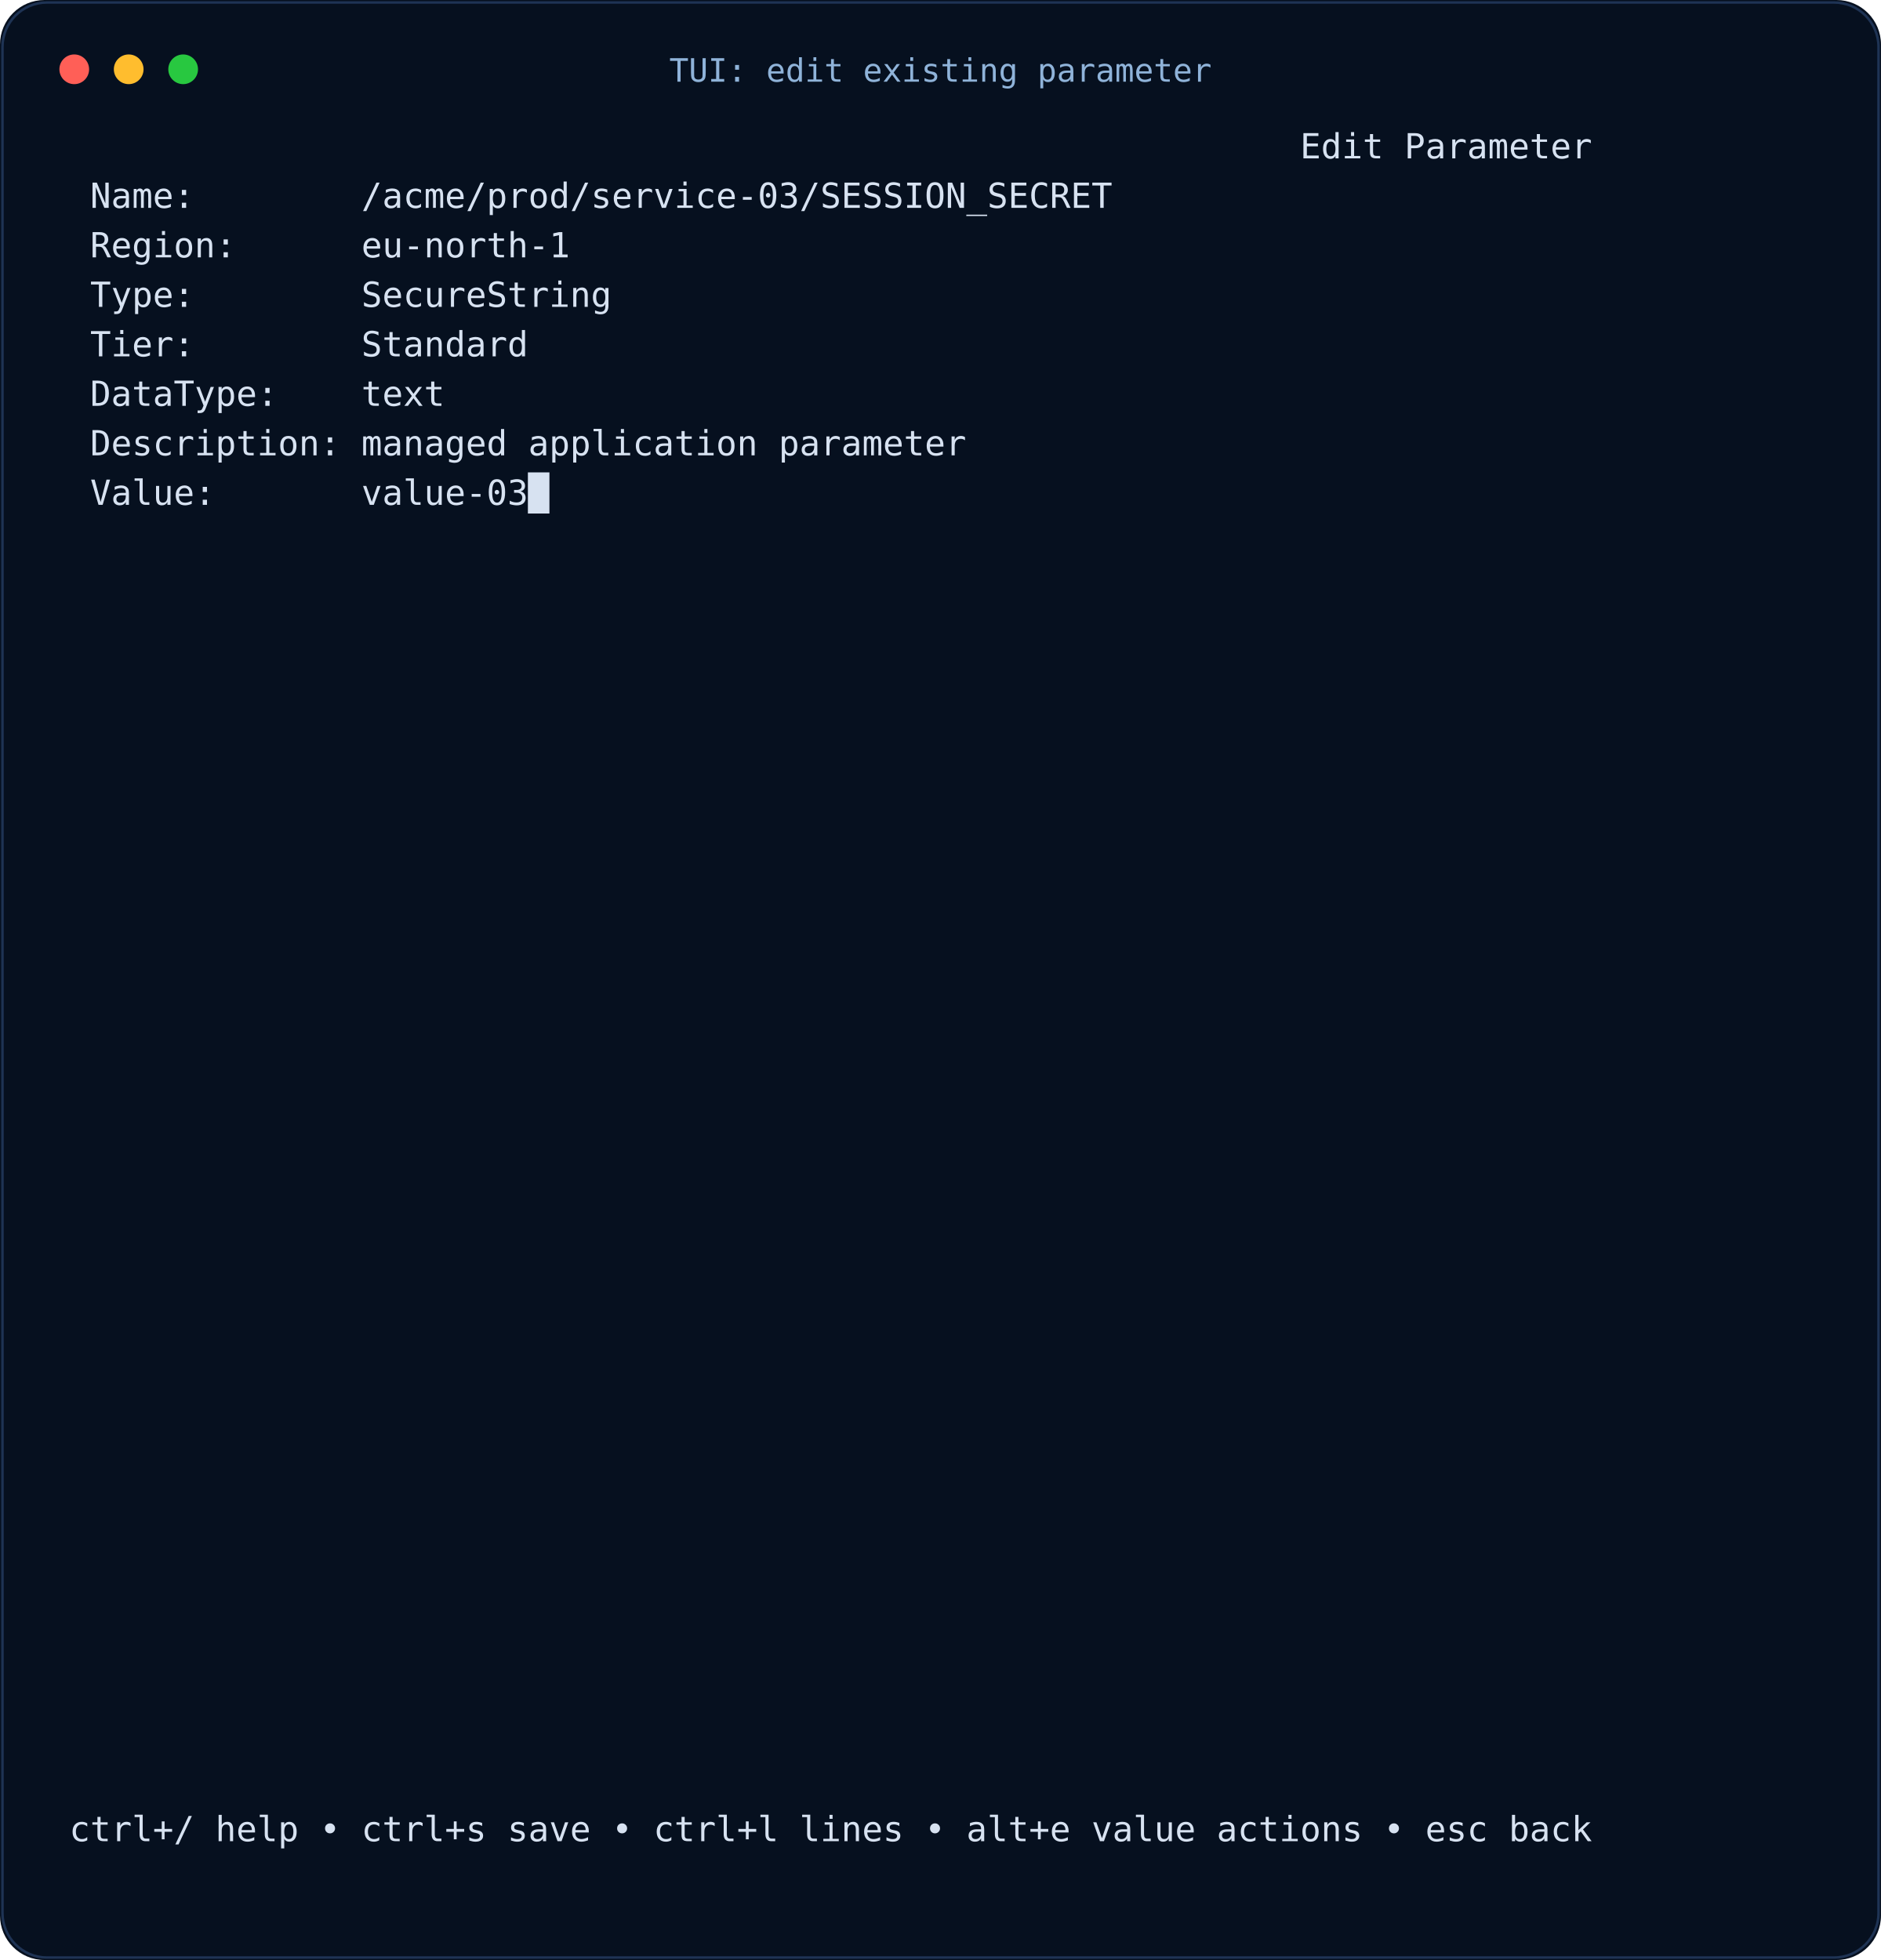
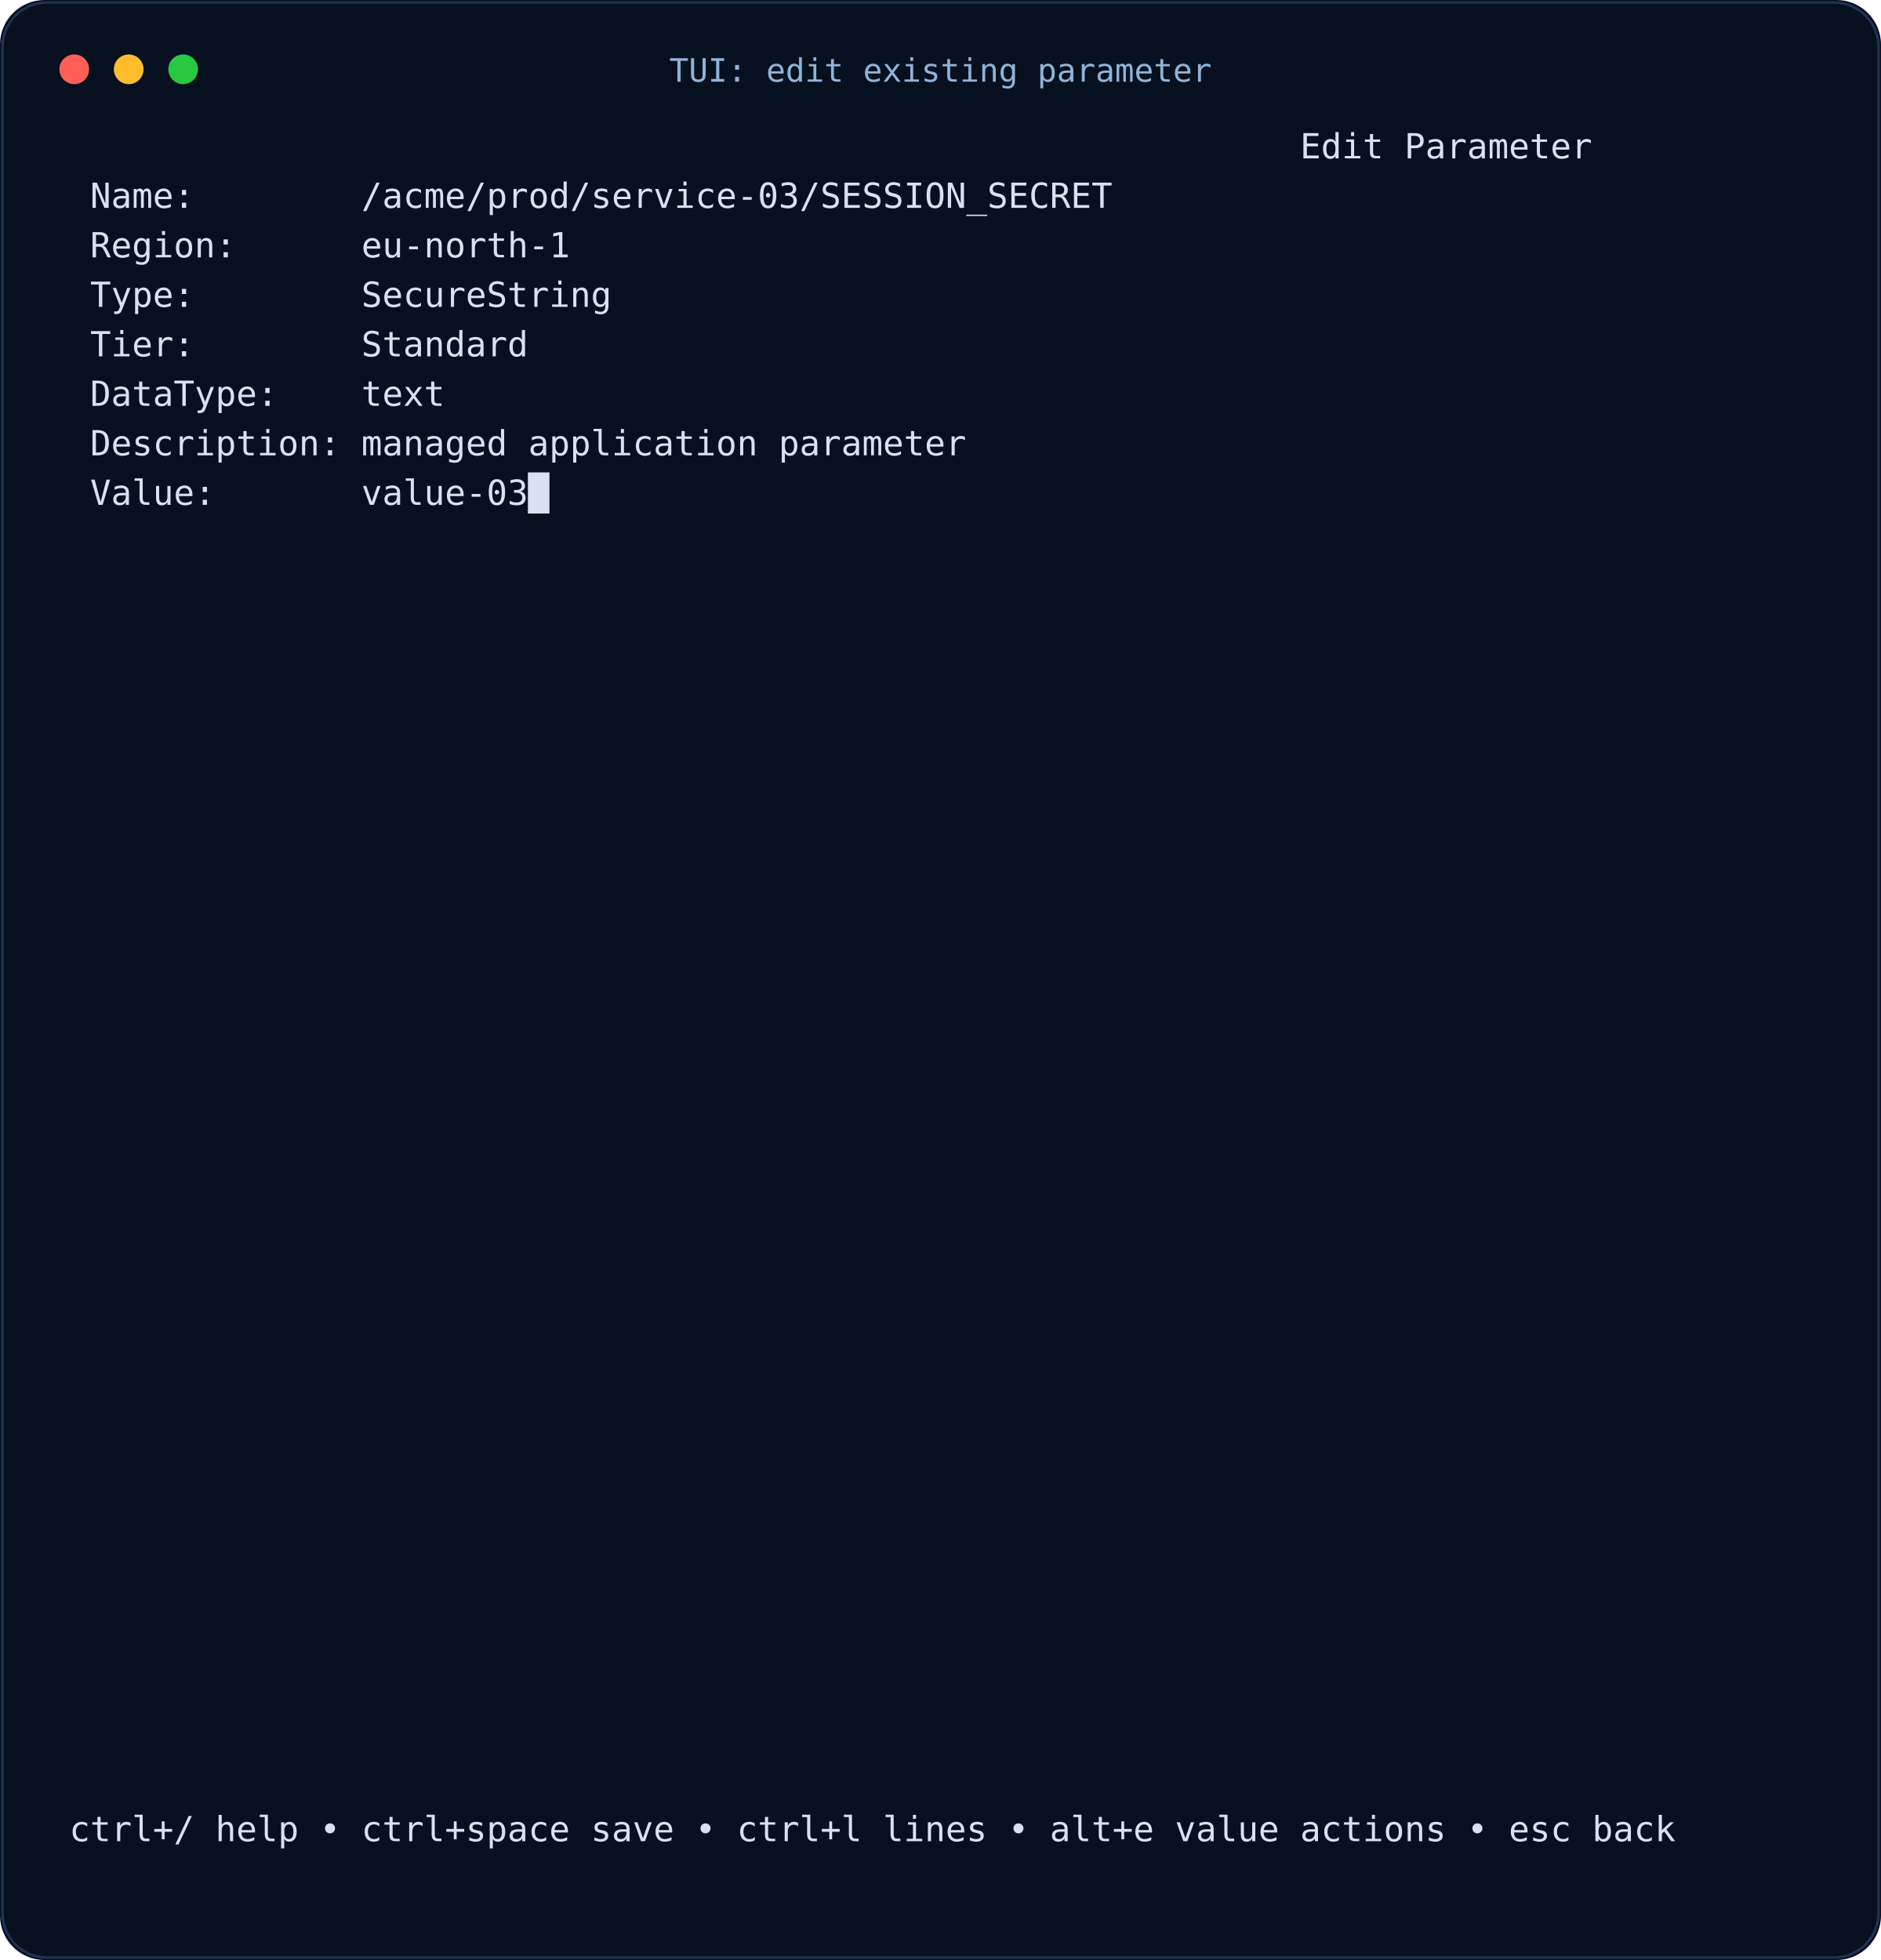
<svg xmlns="http://www.w3.org/2000/svg" width="760" height="792" viewBox="0 0 760 792" role="img" aria-label="TUI: edit existing parameter">
  <rect width="100%" height="100%" rx="18" fill="#06101f" />
  <rect x="1" y="1" width="758" height="790" rx="18" fill="none" stroke="#1e3354" />
  <circle cx="30" cy="28" r="6" fill="#ff5f57" />
  <circle cx="52" cy="28" r="6" fill="#ffbd2e" />
  <circle cx="74" cy="28" r="6" fill="#28c840" />
  <text x="380" y="33" text-anchor="middle" font-family="ui-monospace, SFMono-Regular, Menlo, Consolas, monospace" font-size="13" fill="#8fb3d9">TUI: edit existing parameter</text>
  <g font-family="ui-monospace, SFMono-Regular, Menlo, Consolas, monospace" font-size="14" fill="#d7e2f1">
    <text x="28" y="64" xml:space="preserve">                                                           Edit Parameter</text>
    <text x="28" y="84" xml:space="preserve"> Name:        /acme/prod/service-03/SESSION_SECRET</text>
    <text x="28" y="104" xml:space="preserve"> Region:      eu-north-1</text>
    <text x="28" y="124" xml:space="preserve"> Type:        SecureString</text>
    <text x="28" y="144" xml:space="preserve"> Tier:        Standard</text>
    <text x="28" y="164" xml:space="preserve"> DataType:    text</text>
    <text x="28" y="184" xml:space="preserve"> Description: managed application parameter</text>
    <text x="28" y="204" xml:space="preserve"> Value:       value-03█</text>
    <text x="28" y="224" xml:space="preserve" />
    <text x="28" y="244" xml:space="preserve" />
    <text x="28" y="264" xml:space="preserve" />
    <text x="28" y="284" xml:space="preserve" />
    <text x="28" y="304" xml:space="preserve" />
    <text x="28" y="324" xml:space="preserve" />
    <text x="28" y="344" xml:space="preserve" />
    <text x="28" y="364" xml:space="preserve" />
    <text x="28" y="384" xml:space="preserve" />
    <text x="28" y="404" xml:space="preserve" />
    <text x="28" y="424" xml:space="preserve" />
    <text x="28" y="444" xml:space="preserve" />
    <text x="28" y="464" xml:space="preserve" />
    <text x="28" y="484" xml:space="preserve" />
    <text x="28" y="504" xml:space="preserve" />
    <text x="28" y="524" xml:space="preserve" />
    <text x="28" y="544" xml:space="preserve" />
    <text x="28" y="564" xml:space="preserve" />
    <text x="28" y="584" xml:space="preserve" />
    <text x="28" y="604" xml:space="preserve" />
    <text x="28" y="624" xml:space="preserve" />
    <text x="28" y="644" xml:space="preserve" />
    <text x="28" y="664" xml:space="preserve" />
    <text x="28" y="684" xml:space="preserve" />
    <text x="28" y="704" xml:space="preserve" />
    <text x="28" y="724" xml:space="preserve" />
-     <text x="28" y="744" xml:space="preserve">ctrl+/ help • ctrl+s save • ctrl+l lines • alt+e value actions • esc back</text>
+     <text x="28" y="744" xml:space="preserve">ctrl+/ help • ctrl+space save • ctrl+l lines • alt+e value actions • esc back</text>
  </g>
</svg>
